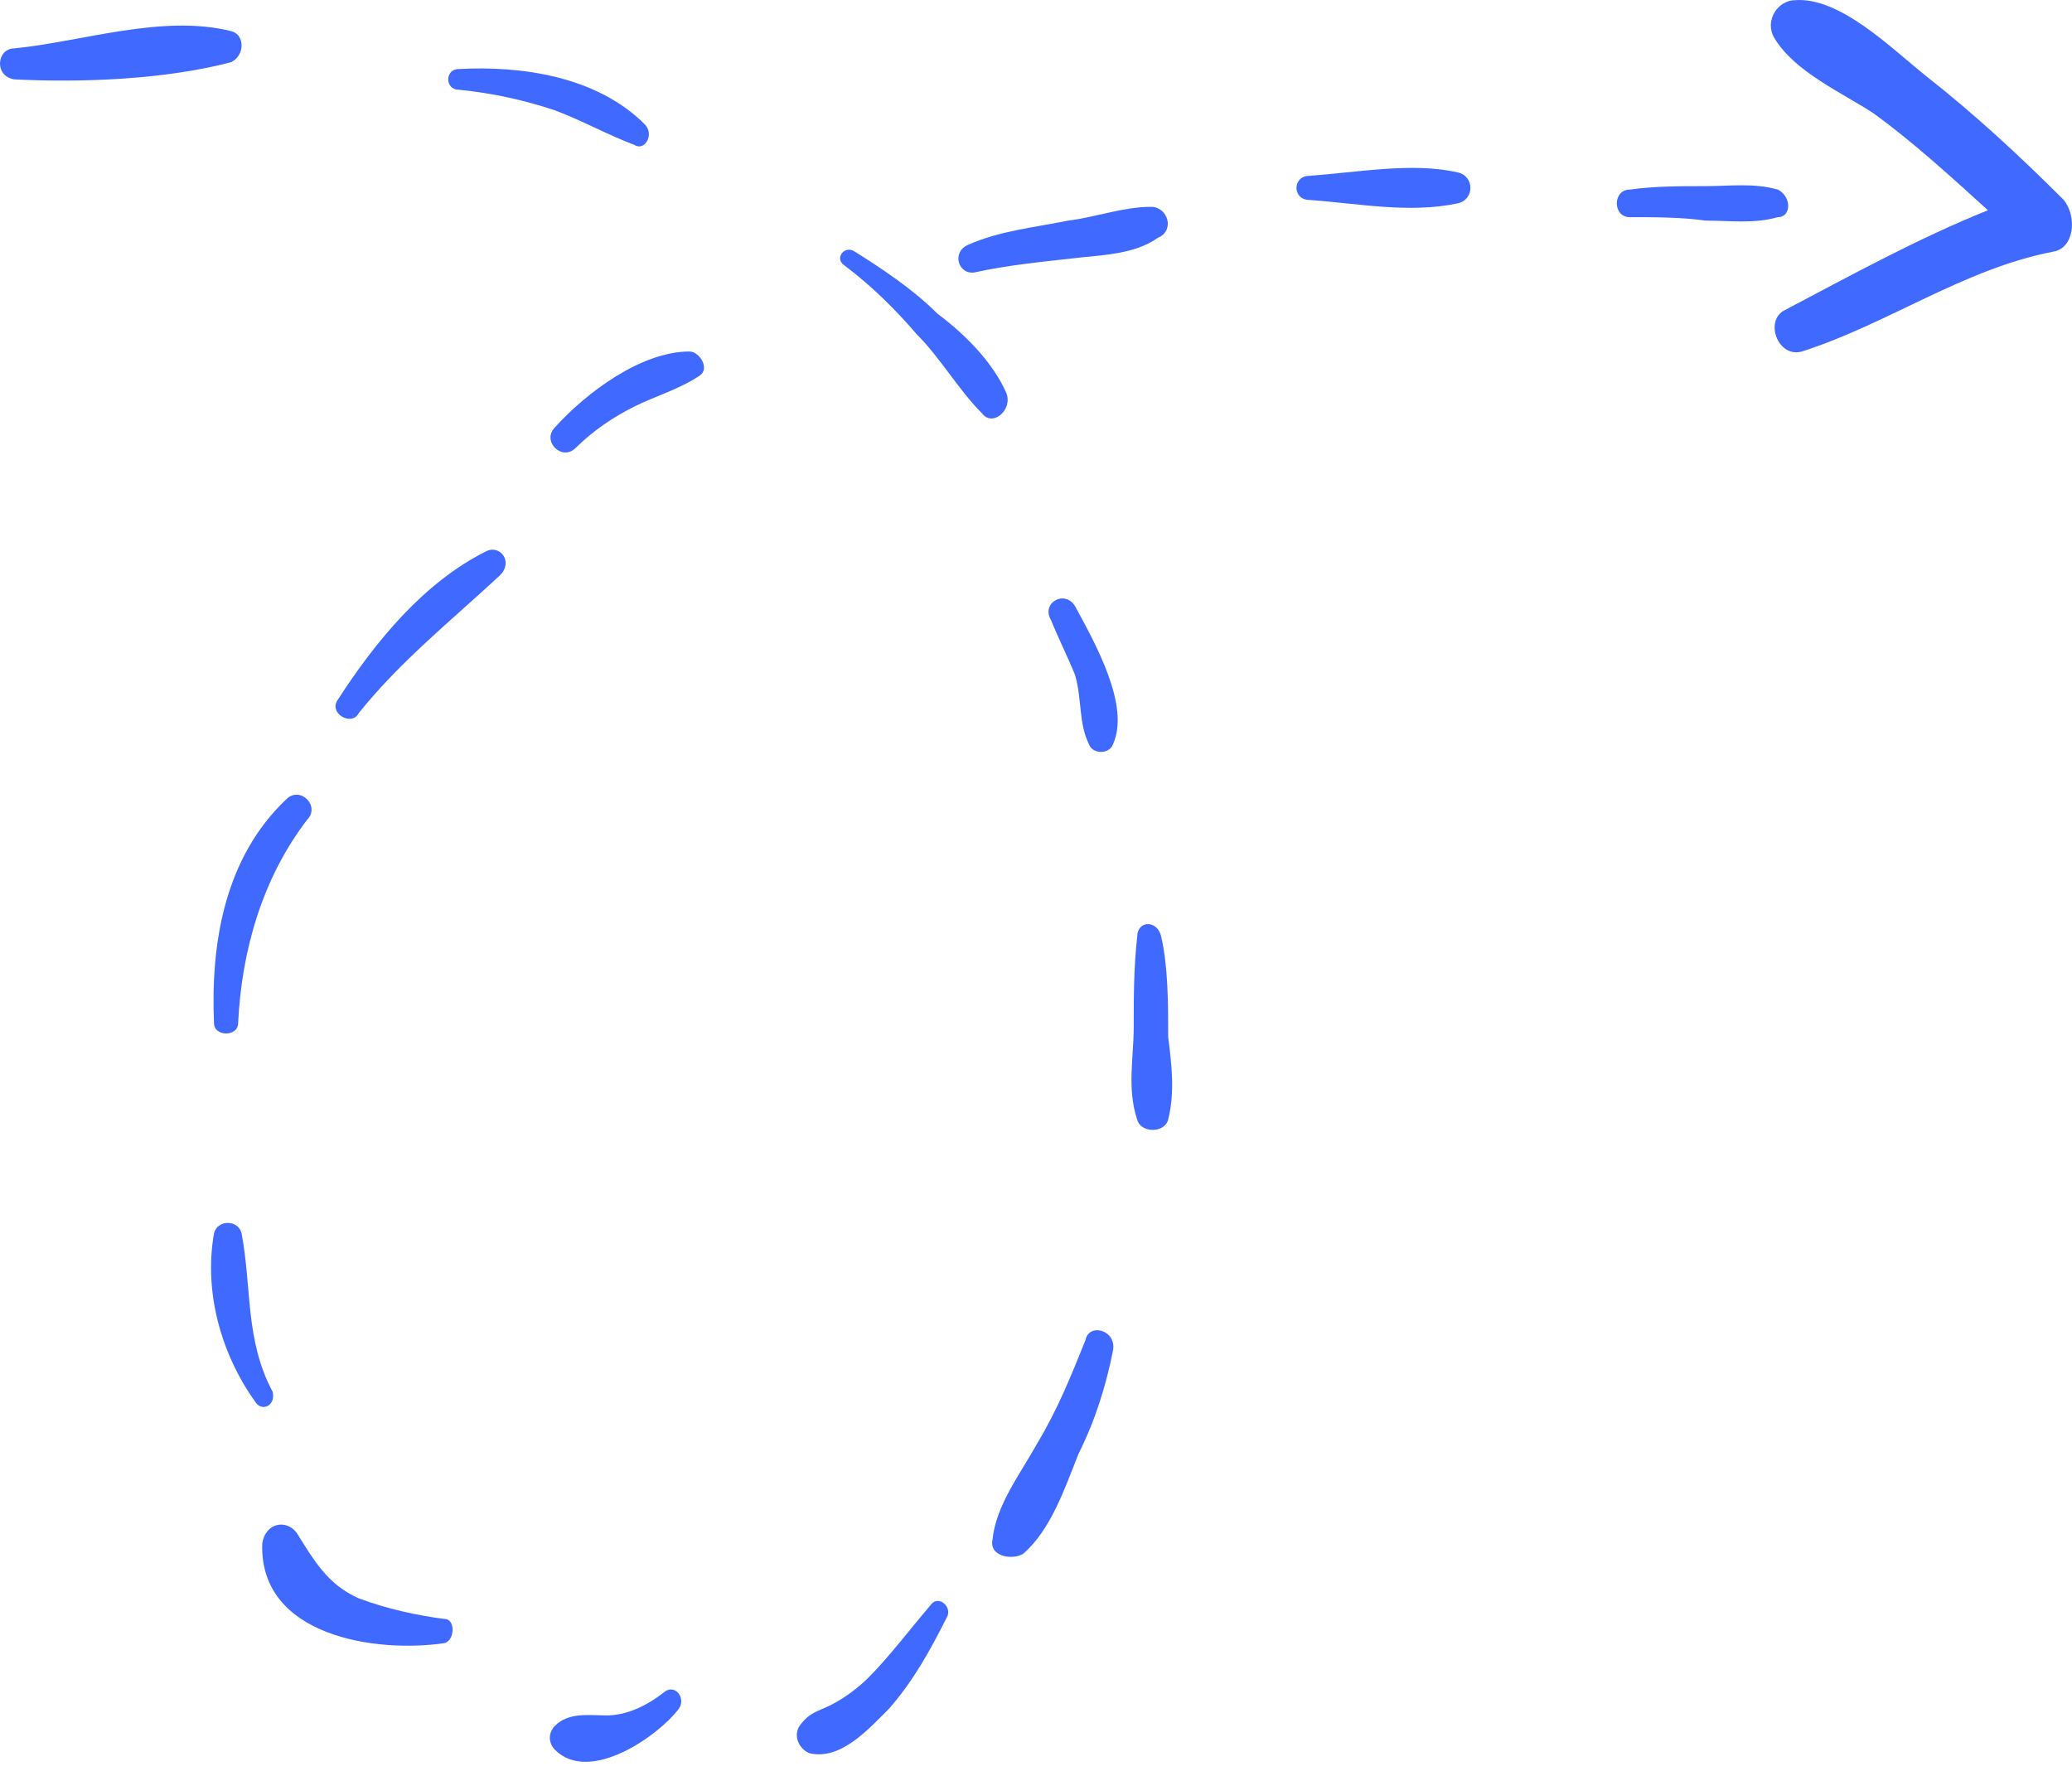
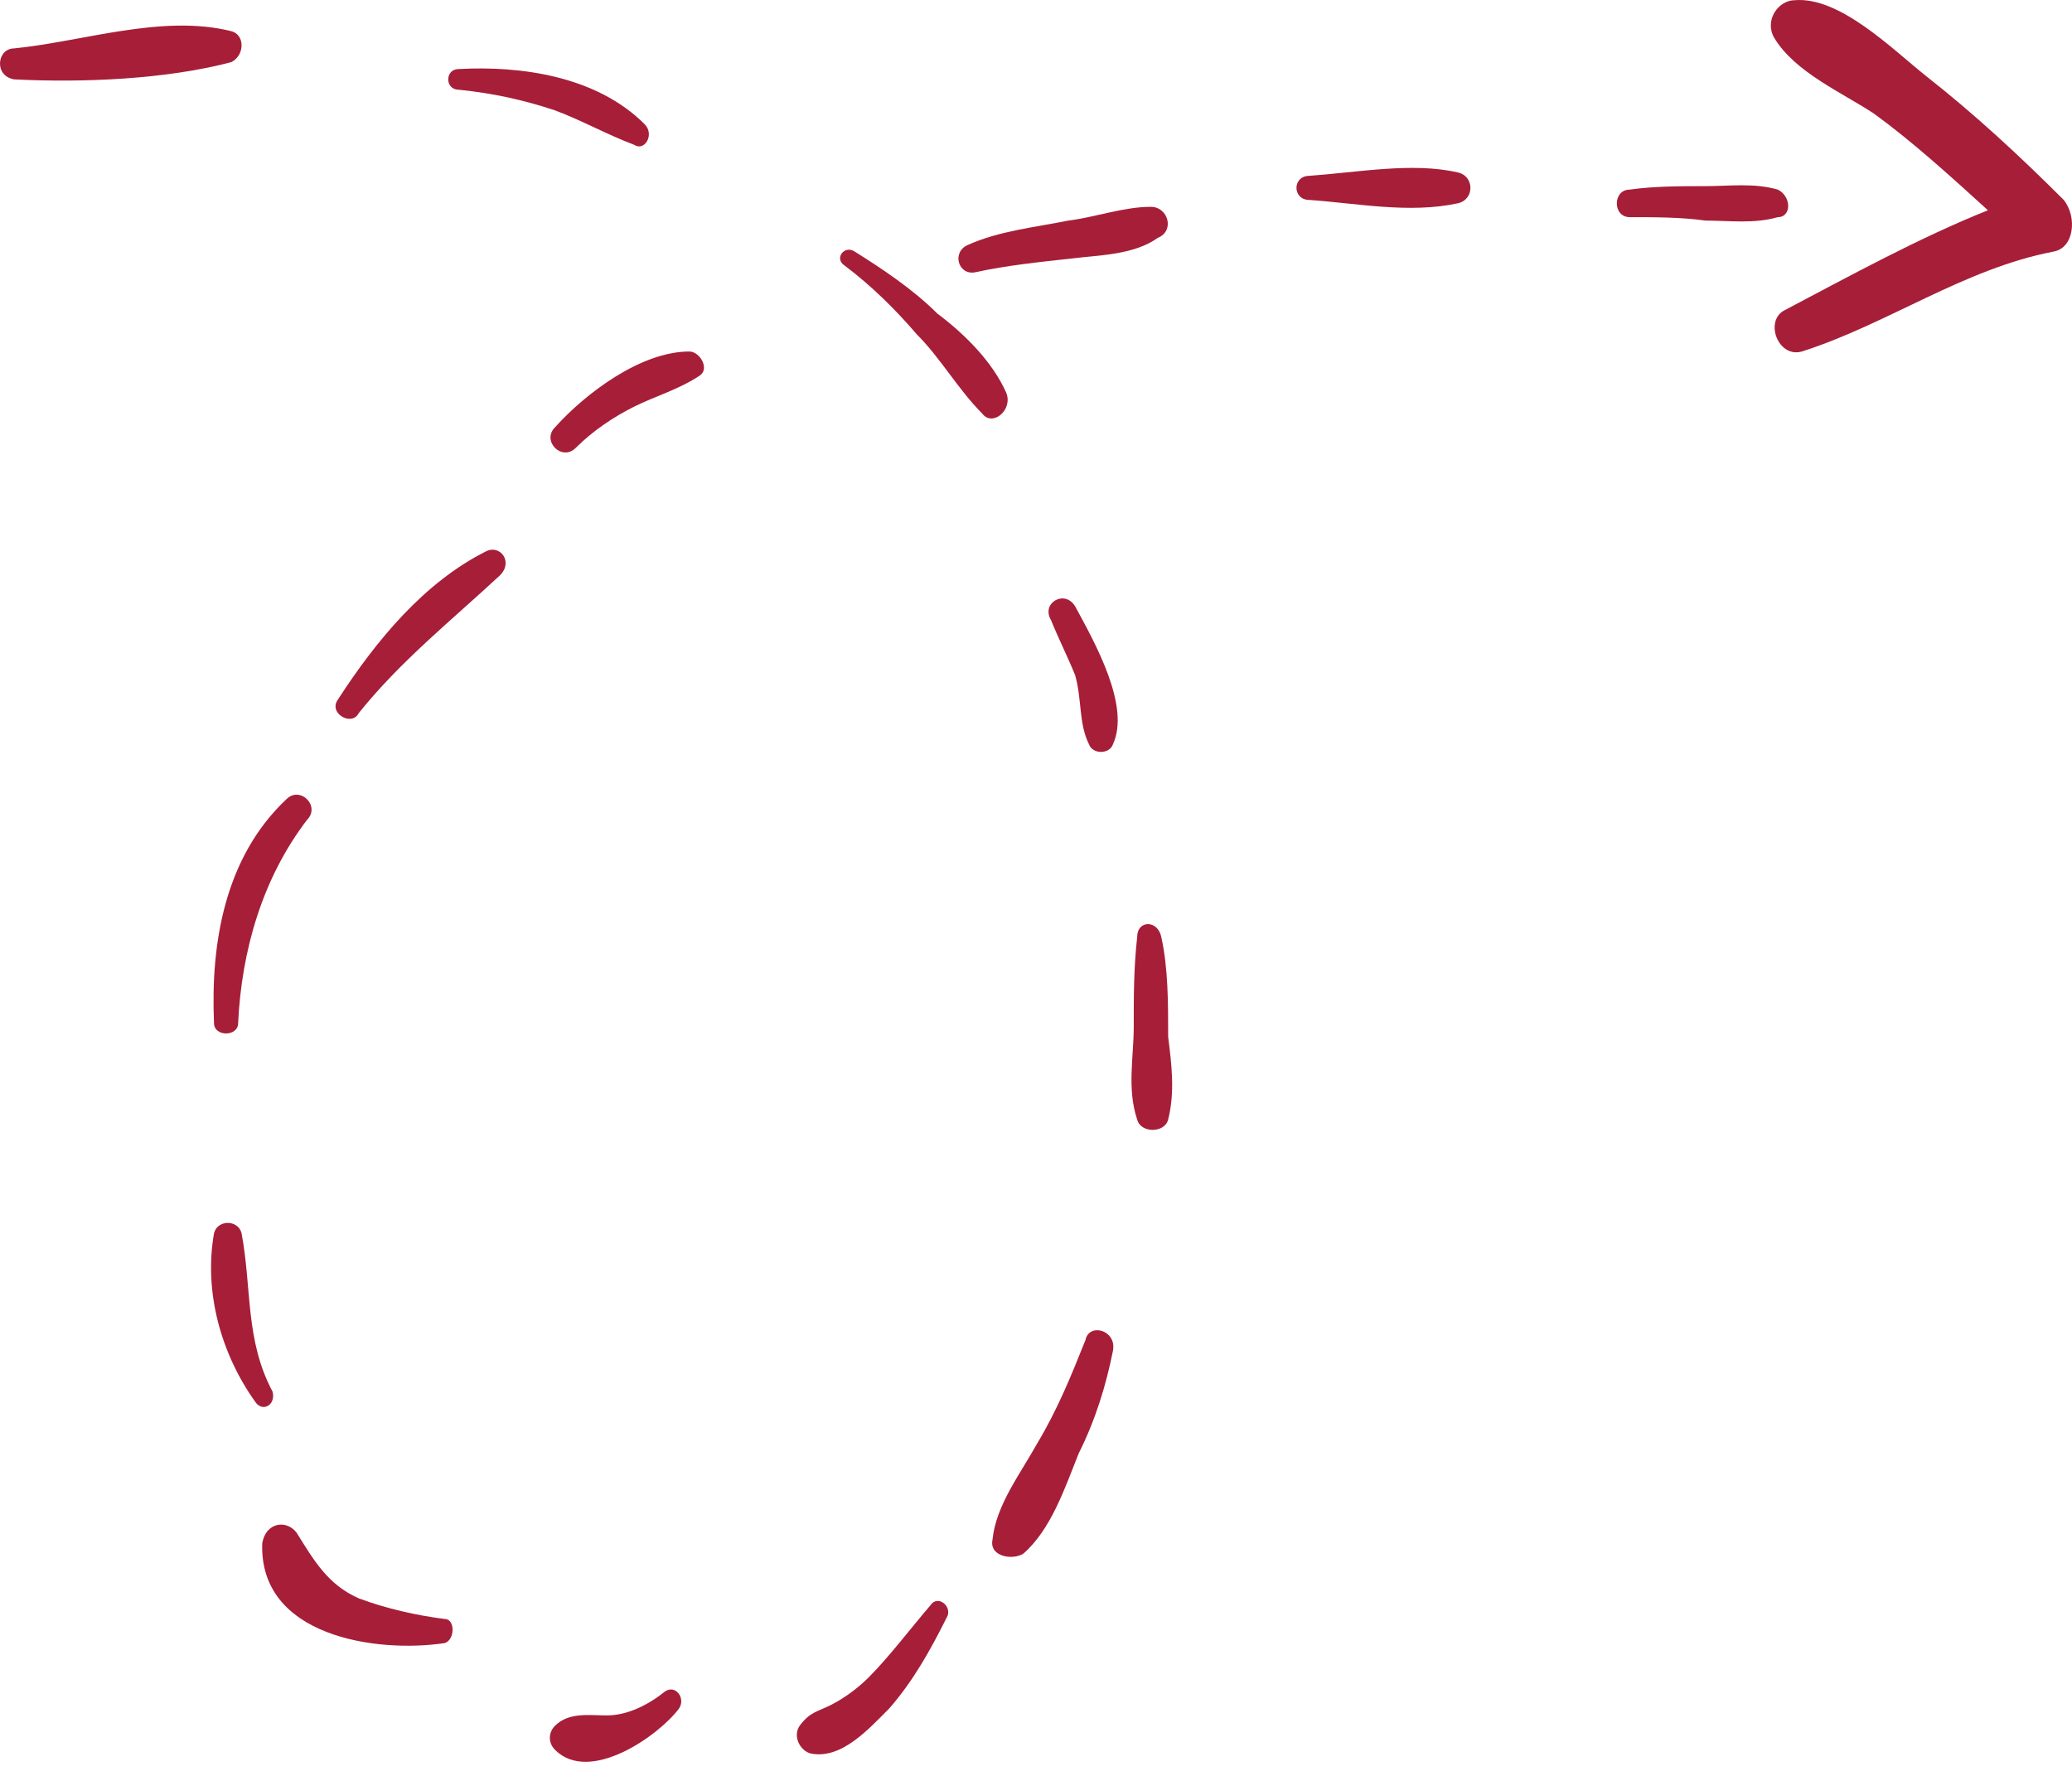
<svg xmlns="http://www.w3.org/2000/svg" width="70" height="60" viewBox="0 0 70 60" fill="none">
-   <path d="M7.812 1.053C5.485 0.471 2.808 1.402 0.481 1.635C-0.101 1.635 -0.217 2.566 0.481 2.682C2.808 2.799 5.601 2.682 7.812 2.1C8.278 1.868 8.278 1.169 7.812 1.053Z" fill="#4069FF" />
-   <path d="M21.777 4.195C20.147 2.566 17.587 2.217 15.493 2.333C15.027 2.333 15.027 3.031 15.493 3.031C16.656 3.148 17.704 3.38 18.751 3.729C19.682 4.078 20.497 4.544 21.427 4.893C21.777 5.126 22.126 4.544 21.777 4.195Z" fill="#4069FF" />
-   <path d="M33.996 13.272C33.53 12.224 32.599 11.293 31.668 10.595C30.854 9.781 29.806 9.082 28.875 8.5C28.526 8.268 28.177 8.733 28.526 8.966C29.457 9.664 30.272 10.479 30.97 11.293C31.785 12.108 32.367 13.155 33.181 13.97C33.53 14.435 34.228 13.853 33.996 13.272Z" fill="#4069FF" />
-   <path d="M36.323 20.487C35.974 19.905 35.159 20.37 35.508 20.952C35.741 21.534 36.09 22.232 36.323 22.814C36.555 23.629 36.439 24.443 36.788 25.141C36.904 25.491 37.486 25.491 37.602 25.141C38.185 23.861 37.021 21.767 36.323 20.487Z" fill="#4069FF" />
-   <path d="M39.465 35.032C39.465 33.869 39.465 32.705 39.233 31.658C39.116 31.076 38.418 31.076 38.418 31.658C38.302 32.705 38.302 33.636 38.302 34.683C38.302 35.731 38.069 36.778 38.418 37.825C38.534 38.291 39.349 38.291 39.465 37.825C39.698 36.894 39.582 35.964 39.465 35.032Z" fill="#4069FF" />
-   <path d="M36.672 45.273C36.206 46.437 35.741 47.6 35.043 48.764C34.461 49.812 33.646 50.859 33.53 52.023C33.413 52.604 34.228 52.721 34.577 52.488C35.508 51.673 35.974 50.277 36.439 49.113C37.021 47.949 37.37 46.786 37.603 45.622C37.719 44.924 36.788 44.691 36.672 45.273Z" fill="#4069FF" />
-   <path d="M31.436 54.234C30.737 55.048 30.039 55.98 29.341 56.678C28.992 57.027 28.526 57.376 28.061 57.609C27.596 57.841 27.363 57.841 27.014 58.307C26.781 58.656 27.014 59.121 27.363 59.238C28.41 59.471 29.341 58.423 30.039 57.725C30.854 56.794 31.436 55.747 32.017 54.583C32.134 54.234 31.668 53.885 31.436 54.234Z" fill="#4069FF" />
-   <path d="M22.474 57.143C21.893 57.608 21.195 57.957 20.496 57.957C19.914 57.957 19.216 57.841 18.751 58.306C18.518 58.539 18.518 58.888 18.751 59.121C19.914 60.285 22.242 58.656 22.94 57.724C23.173 57.376 22.824 56.91 22.474 57.143Z" fill="#4069FF" />
-   <path d="M15.027 54.699C14.097 54.583 13.049 54.35 12.118 54.001C11.071 53.535 10.605 52.721 10.024 51.789C9.675 51.324 8.976 51.44 8.86 52.139C8.744 55.281 12.7 55.862 15.027 55.513C15.377 55.397 15.377 54.699 15.027 54.699Z" fill="#4069FF" />
-   <path d="M9.209 47.019C8.278 45.273 8.511 43.528 8.161 41.666C8.045 41.201 7.347 41.201 7.231 41.666C6.881 43.644 7.463 45.739 8.627 47.368C8.86 47.717 9.325 47.484 9.209 47.019Z" fill="#4069FF" />
-   <path d="M9.674 27.003C7.58 28.981 7.114 31.891 7.23 34.567C7.23 35.033 8.045 35.033 8.045 34.567C8.161 32.123 8.86 29.68 10.372 27.701C10.838 27.236 10.14 26.538 9.674 27.003Z" fill="#4069FF" />
-   <path d="M16.425 18.625C14.33 19.672 12.701 21.65 11.421 23.628C11.072 24.094 11.886 24.559 12.119 24.094C13.515 22.348 15.261 20.952 16.89 19.439C17.355 18.974 16.89 18.392 16.425 18.625Z" fill="#4069FF" />
-   <path d="M23.29 11.876C21.66 11.876 19.799 13.272 18.751 14.436C18.286 14.901 18.984 15.599 19.449 15.134C20.031 14.552 20.729 14.086 21.428 13.737C22.126 13.388 22.941 13.156 23.639 12.69C23.988 12.457 23.639 11.876 23.29 11.876Z" fill="#4069FF" />
-   <path d="M38.883 6.988C37.953 6.988 37.022 7.337 36.091 7.453C34.927 7.686 33.763 7.802 32.716 8.268C32.134 8.501 32.367 9.315 32.949 9.199C33.996 8.966 35.16 8.85 36.207 8.733C37.138 8.617 38.302 8.617 39.116 8.035C39.698 7.802 39.465 6.988 38.883 6.988Z" fill="#4069FF" />
-   <path d="M49.24 5.824C47.727 5.475 45.865 5.824 44.236 5.94C43.654 5.94 43.654 6.755 44.236 6.755C45.865 6.871 47.611 7.22 49.24 6.871C49.822 6.755 49.822 5.94 49.24 5.824Z" fill="#4069FF" />
-   <path d="M60.062 6.406C59.248 6.173 58.433 6.289 57.619 6.289C56.804 6.289 55.873 6.289 55.059 6.406C54.477 6.406 54.477 7.337 55.059 7.337C55.873 7.337 56.804 7.337 57.619 7.453C58.433 7.453 59.248 7.569 60.062 7.337C60.528 7.337 60.528 6.638 60.062 6.406Z" fill="#4069FF" />
-   <path d="M69.721 6.755C68.208 5.242 66.695 3.846 65.066 2.566C63.902 1.635 62.157 -0.111 60.644 0.006C60.062 0.006 59.596 0.704 59.945 1.286C60.644 2.449 62.273 3.148 63.32 3.846C64.6 4.777 65.88 5.94 67.16 7.104C64.833 8.035 62.506 9.315 60.295 10.479C59.596 10.828 60.062 12.108 60.877 11.875C63.786 10.944 66.346 9.082 69.372 8.501C70.07 8.384 70.186 7.337 69.721 6.755Z" fill="#4069FF" />
+   <path d="M7.812 1.053C5.485 0.471 2.808 1.402 0.481 1.635C-0.101 1.635 -0.217 2.566 0.481 2.682C2.808 2.799 5.601 2.682 7.812 2.1C8.278 1.868 8.278 1.169 7.812 1.053Z" fill="#a71e38" />
+   <path d="M21.777 4.195C20.147 2.566 17.587 2.217 15.493 2.333C15.027 2.333 15.027 3.031 15.493 3.031C16.656 3.148 17.704 3.38 18.751 3.729C19.682 4.078 20.497 4.544 21.427 4.893C21.777 5.126 22.126 4.544 21.777 4.195Z" fill="#a71e38" />
+   <path d="M33.996 13.272C33.53 12.224 32.599 11.293 31.668 10.595C30.854 9.781 29.806 9.082 28.875 8.5C28.526 8.268 28.177 8.733 28.526 8.966C29.457 9.664 30.272 10.479 30.97 11.293C31.785 12.108 32.367 13.155 33.181 13.97C33.53 14.435 34.228 13.853 33.996 13.272Z" fill="#a71e38" />
+   <path d="M36.323 20.487C35.974 19.905 35.159 20.37 35.508 20.952C35.741 21.534 36.09 22.232 36.323 22.814C36.555 23.629 36.439 24.443 36.788 25.141C36.904 25.491 37.486 25.491 37.602 25.141C38.185 23.861 37.021 21.767 36.323 20.487Z" fill="#a71e38" />
+   <path d="M39.465 35.032C39.465 33.869 39.465 32.705 39.233 31.658C39.116 31.076 38.418 31.076 38.418 31.658C38.302 32.705 38.302 33.636 38.302 34.683C38.302 35.731 38.069 36.778 38.418 37.825C38.534 38.291 39.349 38.291 39.465 37.825C39.698 36.894 39.582 35.964 39.465 35.032Z" fill="#a71e38" />
+   <path d="M36.672 45.273C36.206 46.437 35.741 47.6 35.043 48.764C34.461 49.812 33.646 50.859 33.53 52.023C33.413 52.604 34.228 52.721 34.577 52.488C35.508 51.673 35.974 50.277 36.439 49.113C37.021 47.949 37.37 46.786 37.603 45.622C37.719 44.924 36.788 44.691 36.672 45.273Z" fill="#a71e38" />
+   <path d="M31.436 54.234C30.737 55.048 30.039 55.98 29.341 56.678C28.992 57.027 28.526 57.376 28.061 57.609C27.596 57.841 27.363 57.841 27.014 58.307C26.781 58.656 27.014 59.121 27.363 59.238C28.41 59.471 29.341 58.423 30.039 57.725C30.854 56.794 31.436 55.747 32.017 54.583C32.134 54.234 31.668 53.885 31.436 54.234Z" fill="#a71e38" />
+   <path d="M22.474 57.143C21.893 57.608 21.195 57.957 20.496 57.957C19.914 57.957 19.216 57.841 18.751 58.306C18.518 58.539 18.518 58.888 18.751 59.121C19.914 60.285 22.242 58.656 22.94 57.724C23.173 57.376 22.824 56.91 22.474 57.143Z" fill="#a71e38" />
+   <path d="M15.027 54.699C14.097 54.583 13.049 54.35 12.118 54.001C11.071 53.535 10.605 52.721 10.024 51.789C9.675 51.324 8.976 51.44 8.86 52.139C8.744 55.281 12.7 55.862 15.027 55.513C15.377 55.397 15.377 54.699 15.027 54.699Z" fill="#a71e38" />
+   <path d="M9.209 47.019C8.278 45.273 8.511 43.528 8.161 41.666C8.045 41.201 7.347 41.201 7.231 41.666C6.881 43.644 7.463 45.739 8.627 47.368C8.86 47.717 9.325 47.484 9.209 47.019Z" fill="#a71e38" />
+   <path d="M9.674 27.003C7.58 28.981 7.114 31.891 7.23 34.567C7.23 35.033 8.045 35.033 8.045 34.567C8.161 32.123 8.86 29.68 10.372 27.701C10.838 27.236 10.14 26.538 9.674 27.003Z" fill="#a71e38" />
+   <path d="M16.425 18.625C14.33 19.672 12.701 21.65 11.421 23.628C11.072 24.094 11.886 24.559 12.119 24.094C13.515 22.348 15.261 20.952 16.89 19.439C17.355 18.974 16.89 18.392 16.425 18.625Z" fill="#a71e38" />
+   <path d="M23.29 11.876C21.66 11.876 19.799 13.272 18.751 14.436C18.286 14.901 18.984 15.599 19.449 15.134C20.031 14.552 20.729 14.086 21.428 13.737C22.126 13.388 22.941 13.156 23.639 12.69C23.988 12.457 23.639 11.876 23.29 11.876Z" fill="#a71e38" />
+   <path d="M38.883 6.988C37.953 6.988 37.022 7.337 36.091 7.453C34.927 7.686 33.763 7.802 32.716 8.268C32.134 8.501 32.367 9.315 32.949 9.199C33.996 8.966 35.16 8.85 36.207 8.733C37.138 8.617 38.302 8.617 39.116 8.035C39.698 7.802 39.465 6.988 38.883 6.988Z" fill="#a71e38" />
+   <path d="M49.24 5.824C47.727 5.475 45.865 5.824 44.236 5.94C43.654 5.94 43.654 6.755 44.236 6.755C45.865 6.871 47.611 7.22 49.24 6.871C49.822 6.755 49.822 5.94 49.24 5.824Z" fill="#a71e38" />
+   <path d="M60.062 6.406C59.248 6.173 58.433 6.289 57.619 6.289C56.804 6.289 55.873 6.289 55.059 6.406C54.477 6.406 54.477 7.337 55.059 7.337C55.873 7.337 56.804 7.337 57.619 7.453C58.433 7.453 59.248 7.569 60.062 7.337C60.528 7.337 60.528 6.638 60.062 6.406Z" fill="#a71e38" />
+   <path d="M69.721 6.755C68.208 5.242 66.695 3.846 65.066 2.566C63.902 1.635 62.157 -0.111 60.644 0.006C60.062 0.006 59.596 0.704 59.945 1.286C60.644 2.449 62.273 3.148 63.32 3.846C64.6 4.777 65.88 5.94 67.16 7.104C64.833 8.035 62.506 9.315 60.295 10.479C59.596 10.828 60.062 12.108 60.877 11.875C63.786 10.944 66.346 9.082 69.372 8.501C70.07 8.384 70.186 7.337 69.721 6.755Z" fill="#a71e38" />
</svg>
